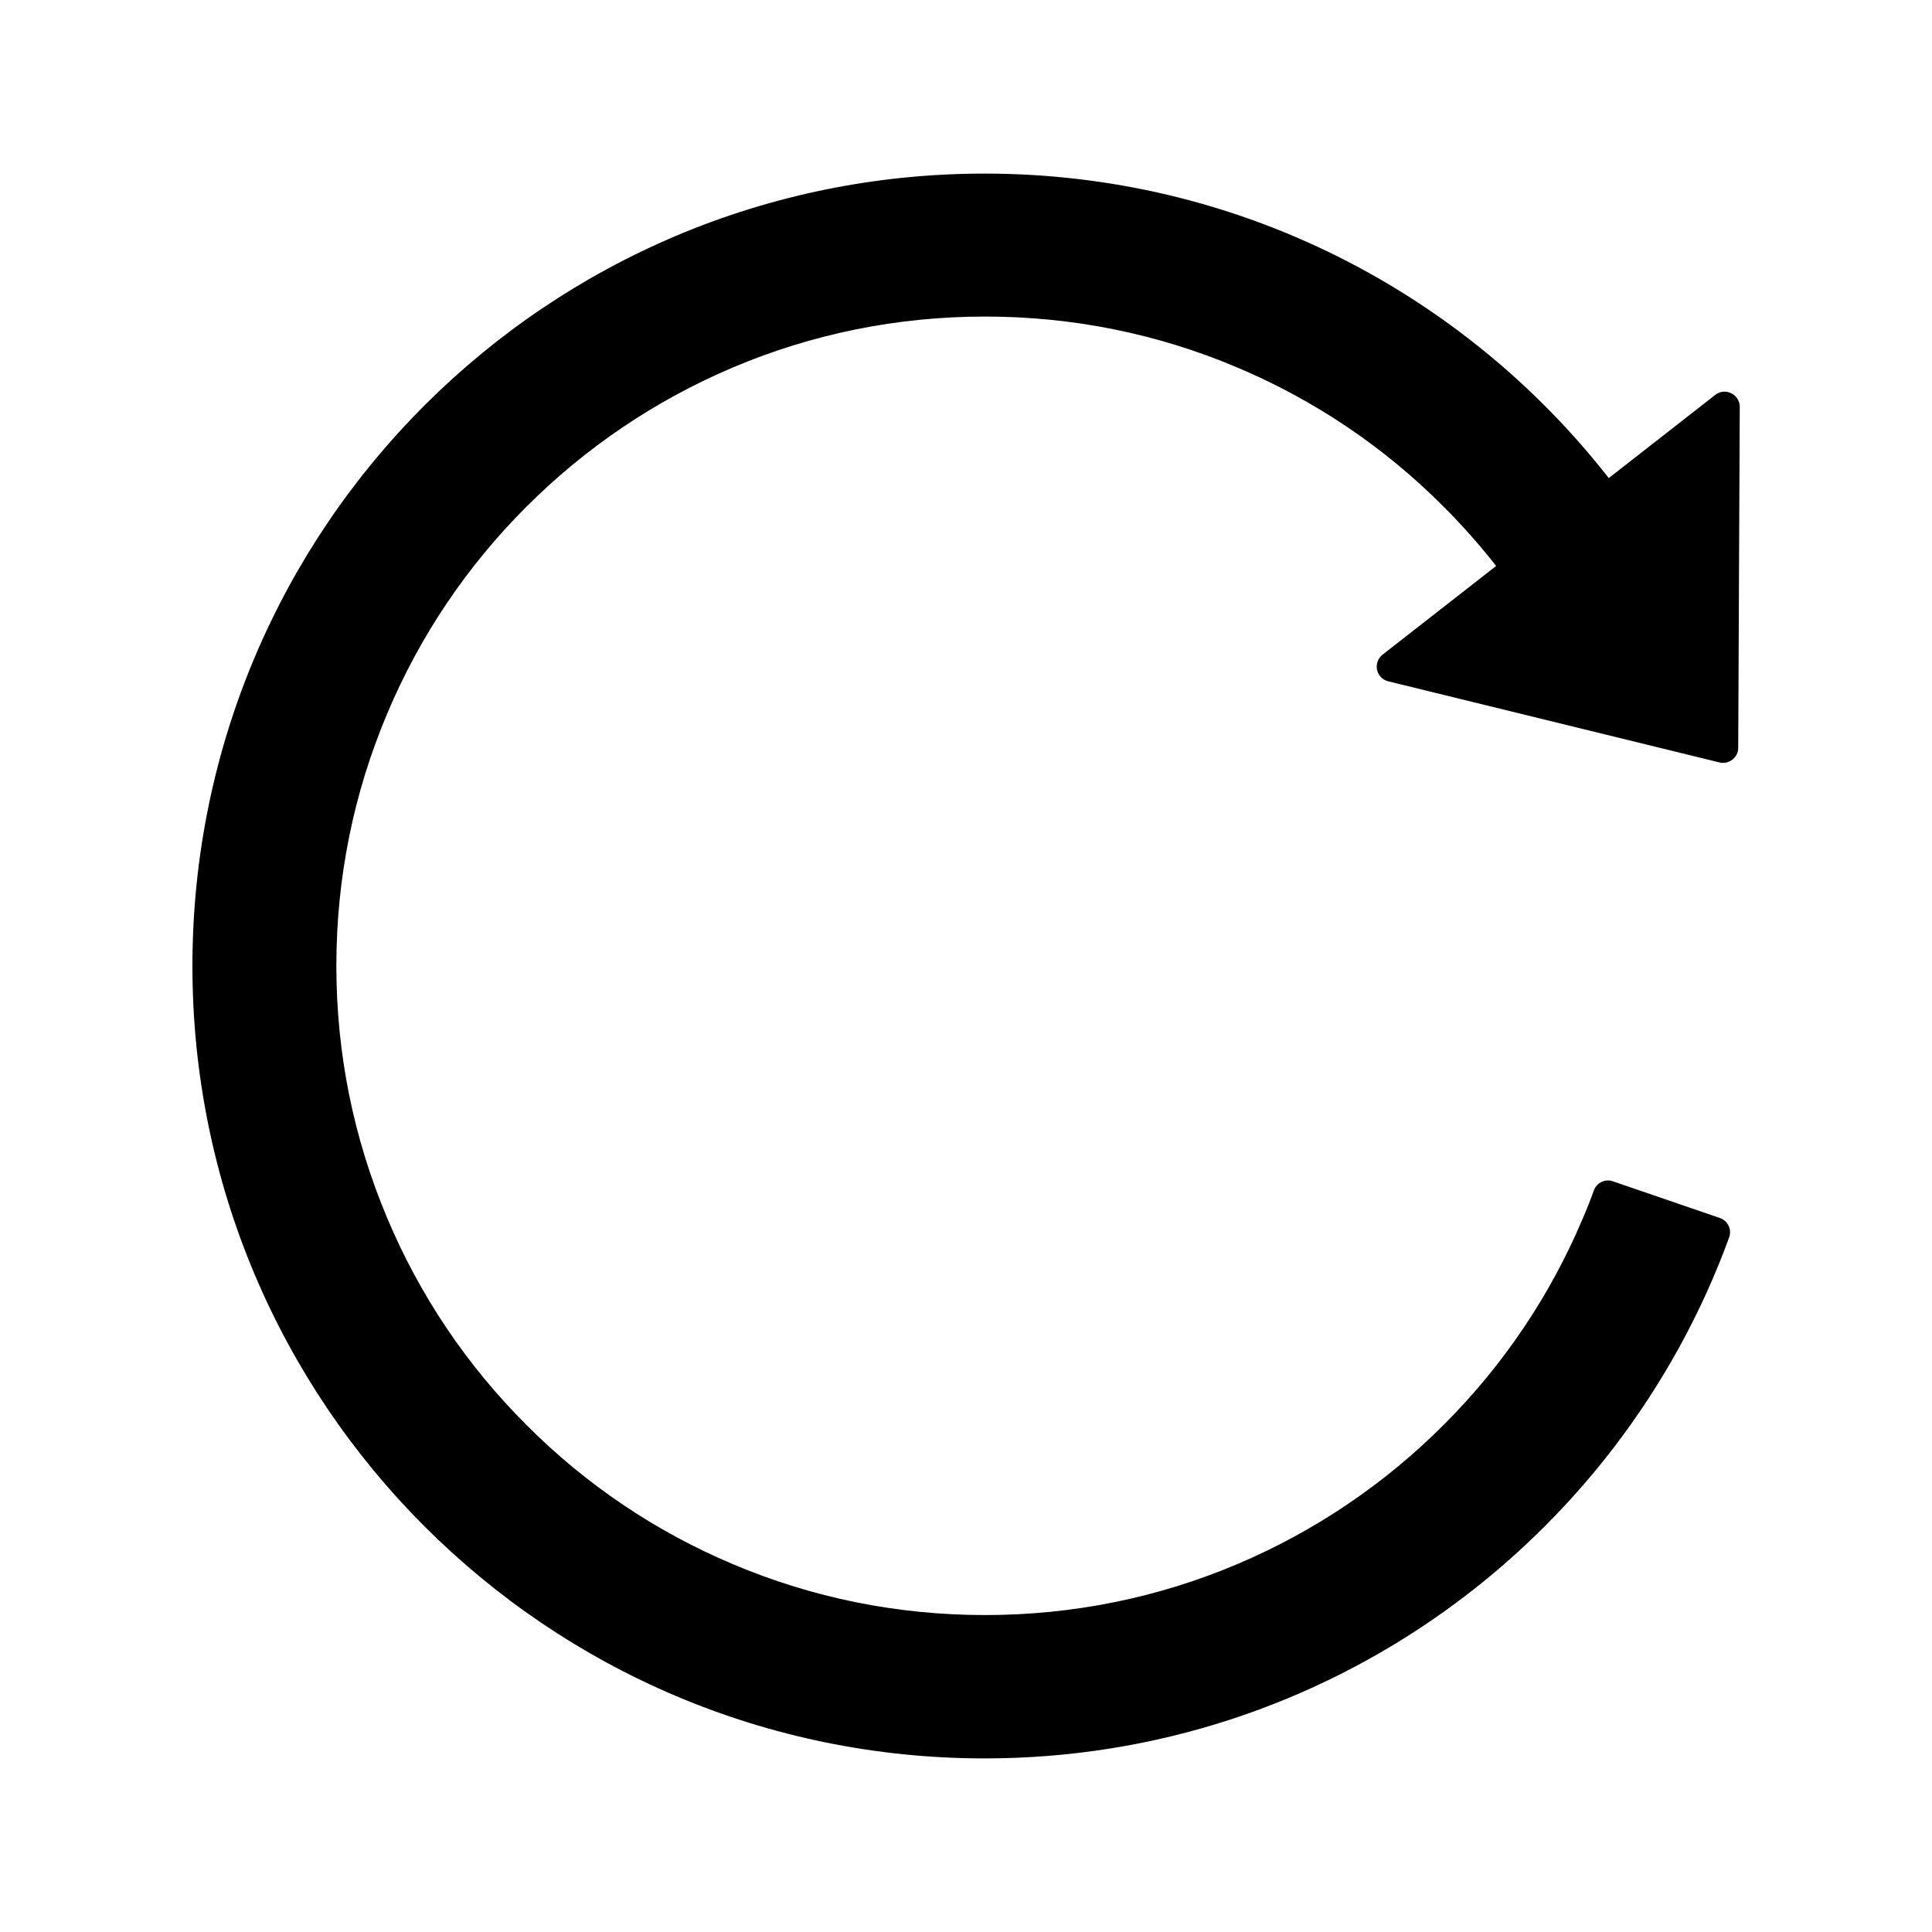
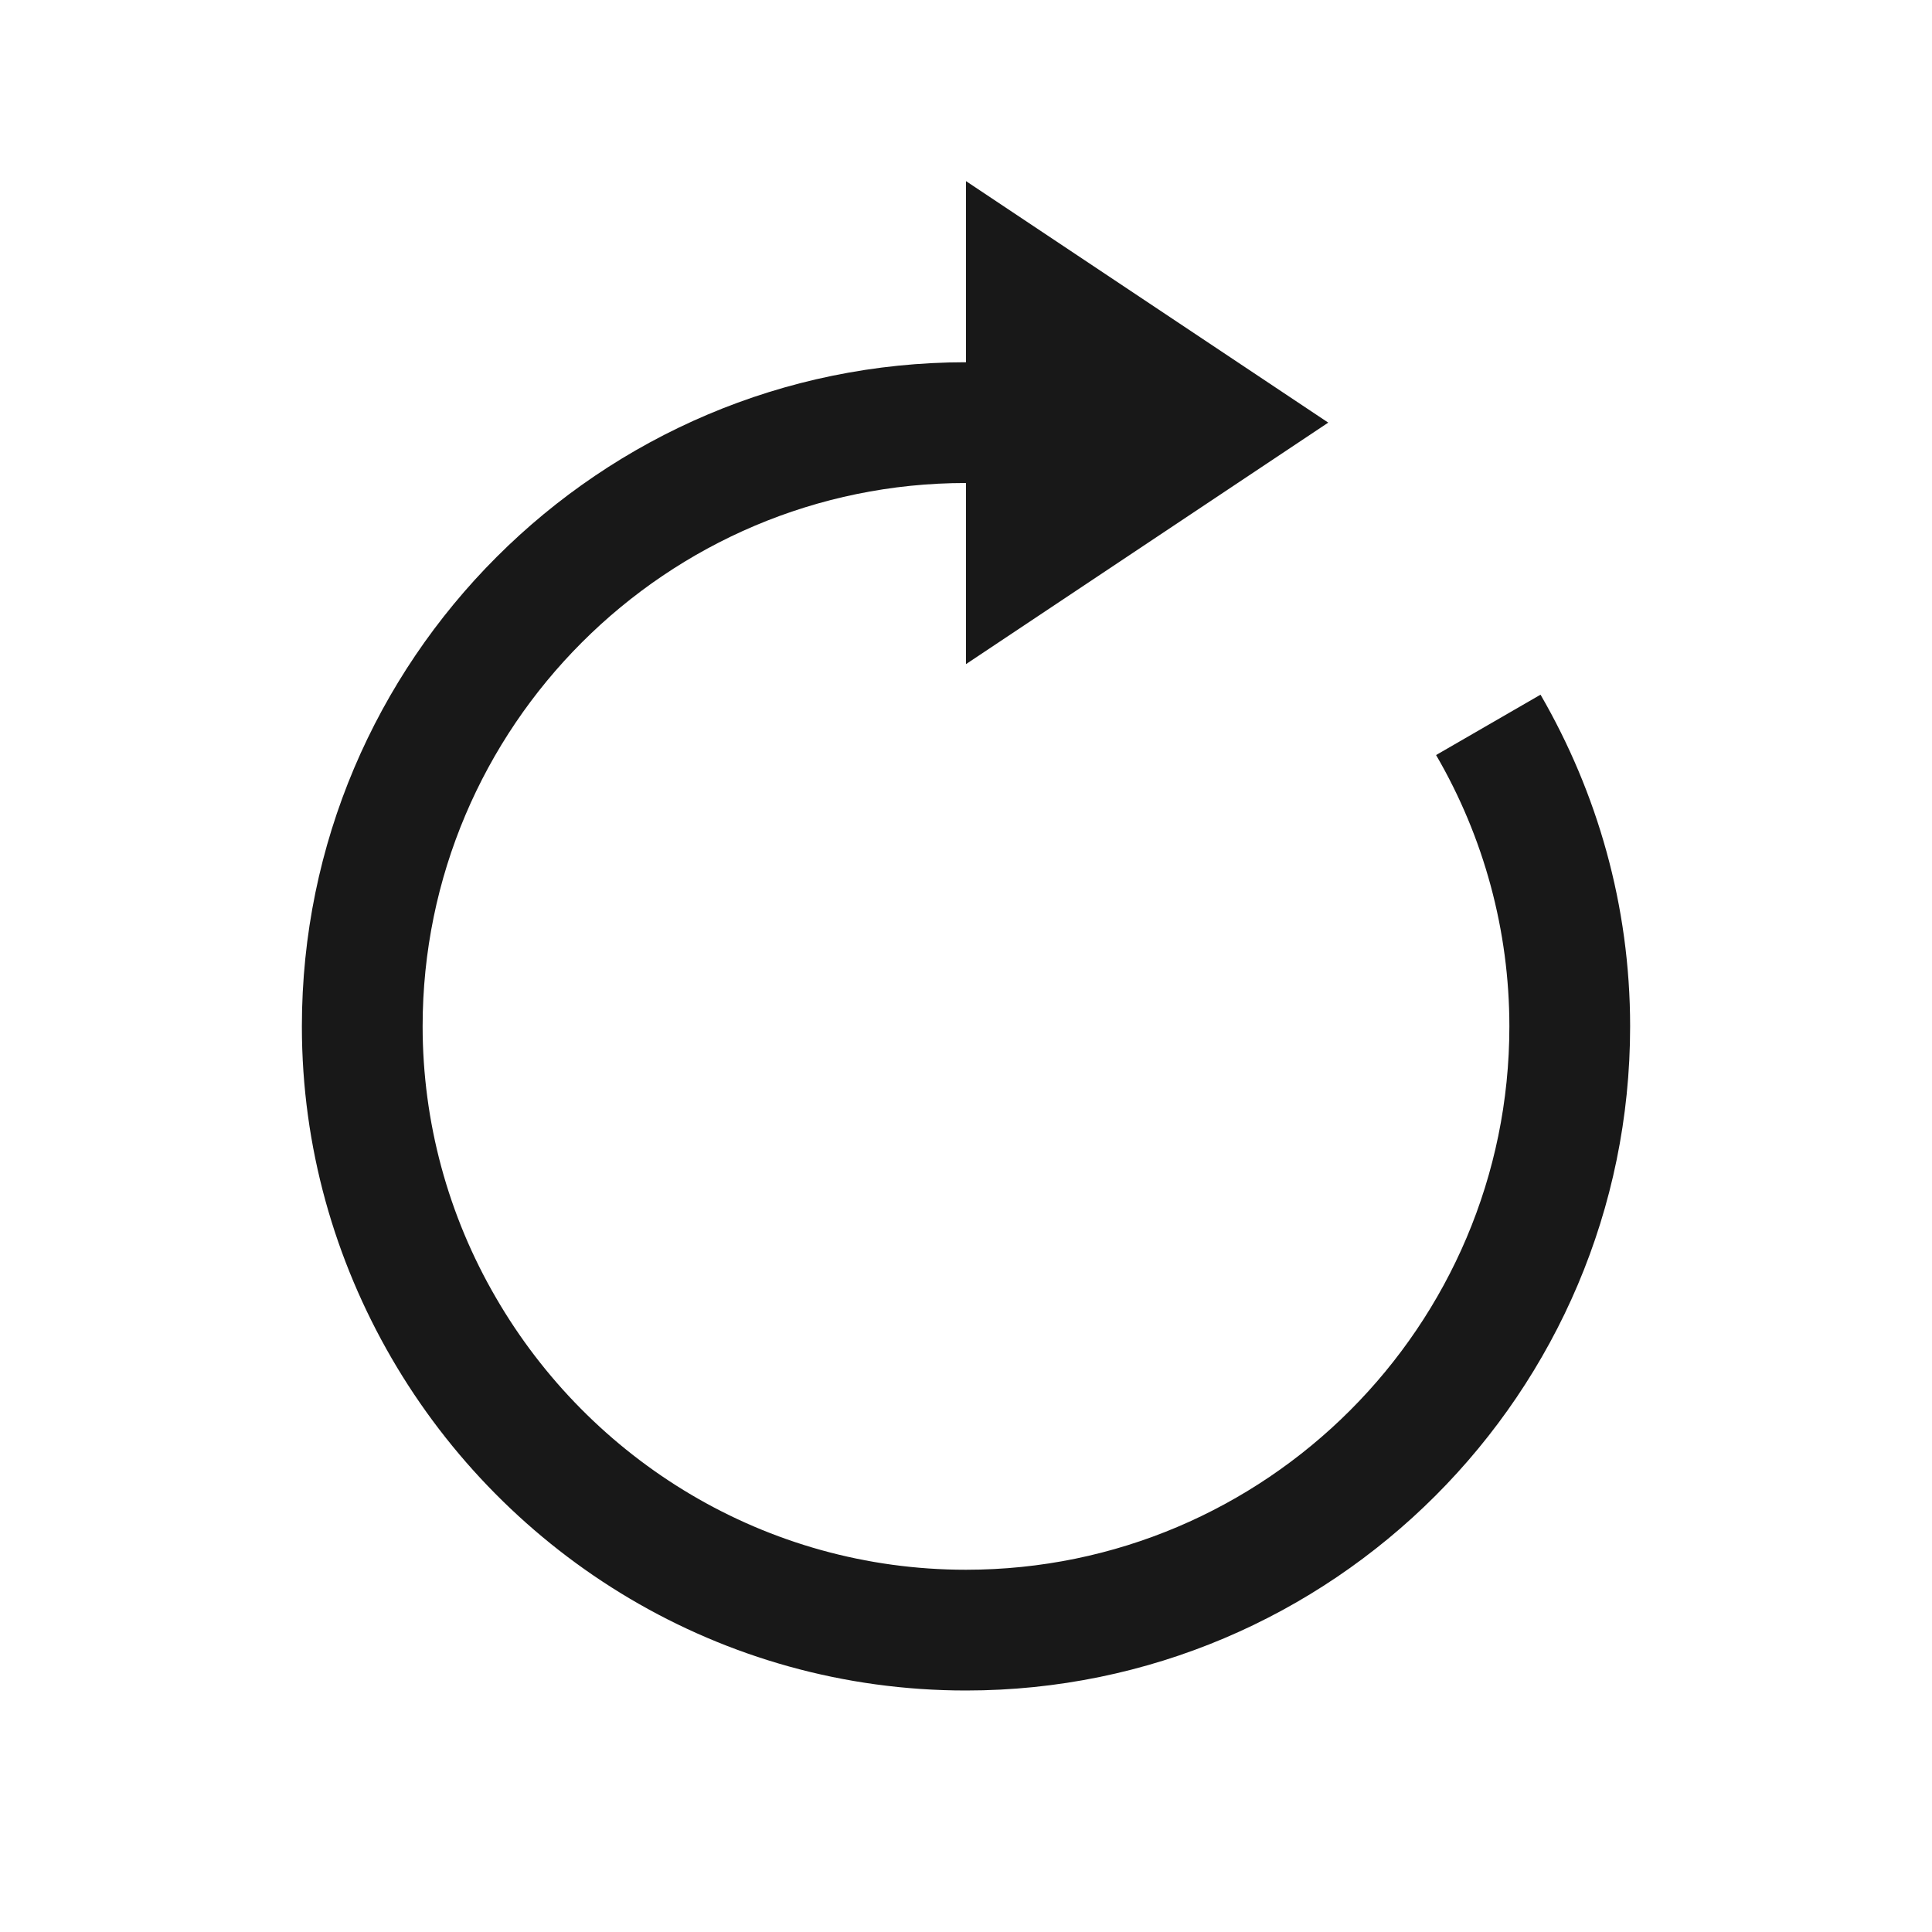
- <svg xmlns="http://www.w3.org/2000/svg" width="20" height="20" viewBox="0 0 20 20" fill="none">
-   <path d="M17.756 4.088L16.654 4.949C15.152 3.029 12.816 1.797 10.193 1.797C5.664 1.797 1.998 5.459 1.992 9.99C1.986 14.525 5.66 18.203 10.193 18.203C13.734 18.203 16.752 15.957 17.9 12.81C17.93 12.729 17.887 12.637 17.805 12.609L16.697 12.229C16.659 12.215 16.616 12.218 16.579 12.235C16.543 12.253 16.514 12.284 16.5 12.322C16.465 12.42 16.426 12.518 16.385 12.613C16.047 13.414 15.562 14.133 14.945 14.75C14.333 15.363 13.608 15.853 12.81 16.191C11.984 16.541 11.103 16.719 10.197 16.719C9.289 16.719 8.41 16.541 7.584 16.191C6.785 15.854 6.06 15.365 5.449 14.75C4.835 14.138 4.346 13.412 4.01 12.613C3.66 11.785 3.482 10.906 3.482 9.998C3.482 9.09 3.66 8.211 4.01 7.383C4.348 6.582 4.832 5.863 5.449 5.246C6.066 4.629 6.785 4.145 7.584 3.805C8.41 3.455 9.291 3.277 10.197 3.277C11.105 3.277 11.984 3.455 12.81 3.805C13.609 4.142 14.334 4.631 14.945 5.246C15.139 5.439 15.32 5.645 15.488 5.859L14.312 6.777C14.289 6.795 14.271 6.82 14.261 6.847C14.251 6.875 14.249 6.905 14.255 6.933C14.261 6.962 14.275 6.989 14.296 7.01C14.316 7.031 14.342 7.046 14.371 7.053L17.801 7.893C17.898 7.916 17.994 7.842 17.994 7.742L18.01 4.209C18.008 4.08 17.857 4.008 17.756 4.088Z" fill="black" />
+ <svg xmlns="http://www.w3.org/2000/svg" t="1589261827808" class="icon" viewBox="0 0 1024 1024" version="1.1" p-id="3863" width="32" height="32">
+   <defs>
+     <style type="text/css" />
+   </defs>
+   <path d="M816.512 368.192l-55.36 32A285.632 285.632 0 0 1 800 544c0 158.816-129.184 288-288 288-106.368 0-199.264-58.144-249.12-144.16A285.856 285.856 0 0 1 224 544c0-158.816 129.216-288 288-288v96l192-128-192-128v96C317.92 192 160 349.888 160 544c0 64.064 17.504 124 47.52 175.808C268.48 824.96 381.984 896 512 896c194.112 0 352-157.92 352-352 0-64.064-17.472-124-47.488-175.808" fill="#181818" p-id="3864" />
</svg>
